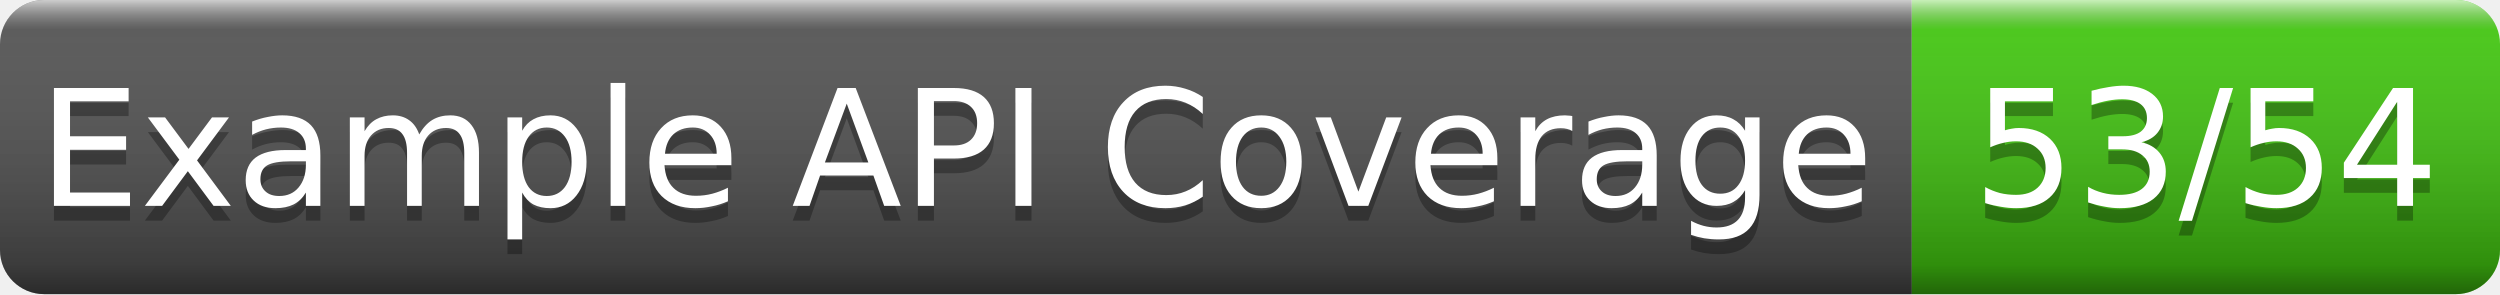
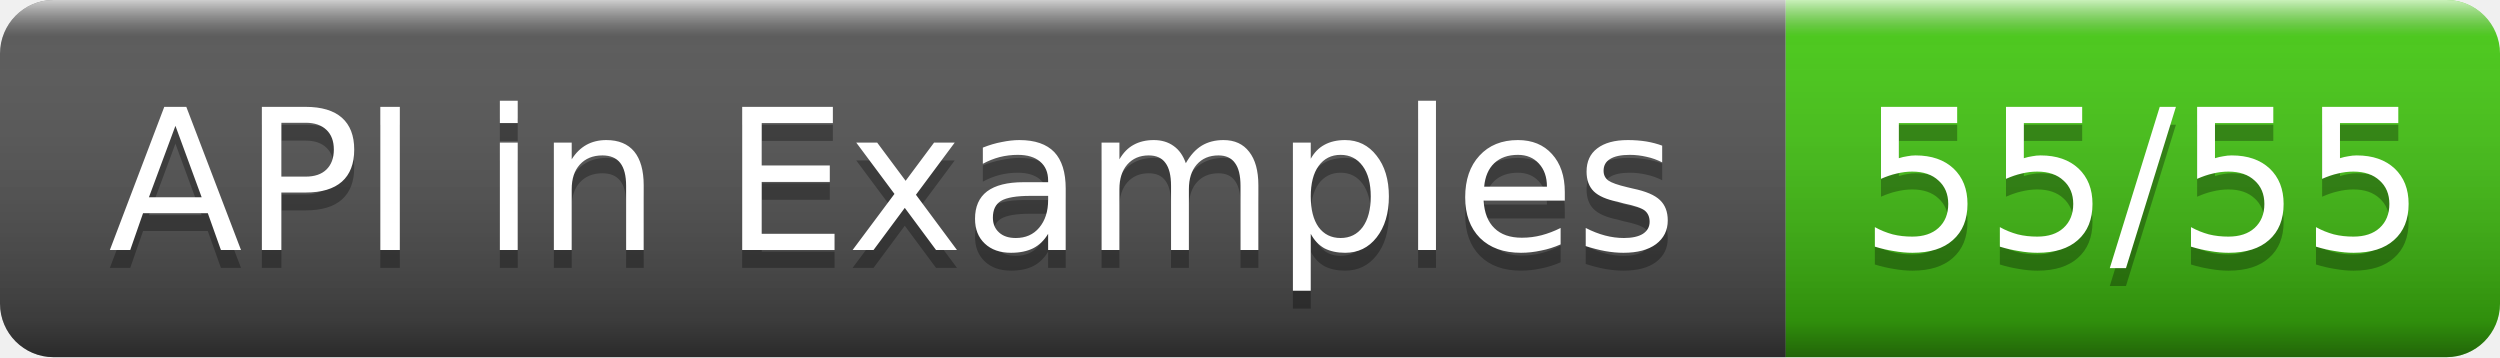
- <svg xmlns="http://www.w3.org/2000/svg" width="170" height="20" role="img" aria-label="Example API Coverage: 53/54">
+ <svg xmlns="http://www.w3.org/2000/svg" width="140" height="20" role="img" aria-label="API in Examples: 55/55">
  <linearGradient id="g" x2="0" y2="100%">
    <stop offset="0" stop-color="#fff" stop-opacity=".7" />
    <stop offset=".1" stop-color="#aaa" stop-opacity=".1" />
    <stop offset=".9" stop-opacity=".3" />
    <stop offset="1" stop-opacity=".5" />
  </linearGradient>
  <clipPath id="r">
-     <rect width="170" height="20" rx="3" fill="#fff" />
+     <rect width="140" height="20" rx="3" fill="#fff" />
  </clipPath>
  <g clip-path="url(#r)">
-     <rect width="130" height="20" fill="#555" />
-     <rect x="130" width="40" height="20" fill="#4c1" />
-     <rect width="170" height="20" fill="url(#g)" />
+     <rect width="100" height="20" fill="#555" />
+     <rect x="100" width="40" height="20" fill="#4c1" />
+     <rect width="140" height="20" fill="url(#g)" />
  </g>
  <g fill="#fff" text-anchor="middle" font-family="Verdana,Geneva,DejaVu Sans,sans-serif" font-size="11">
-     <text x="65.0" y="15" fill="#010101" fill-opacity=".3">Example API Coverage</text>
-     <text x="65.0" y="14">Example API Coverage</text>
-     <text x="150.0" y="15" fill="#010101" fill-opacity=".3">53/54</text>
-     <text x="150.0" y="14">53/54</text>
+     <text x="50.0" y="15" fill="#010101" fill-opacity=".3">API in Examples</text>
+     <text x="50.0" y="14">API in Examples</text>
+     <text x="120.0" y="15" fill="#010101" fill-opacity=".3">55/55</text>
+     <text x="120.0" y="14">55/55</text>
  </g>
</svg>
